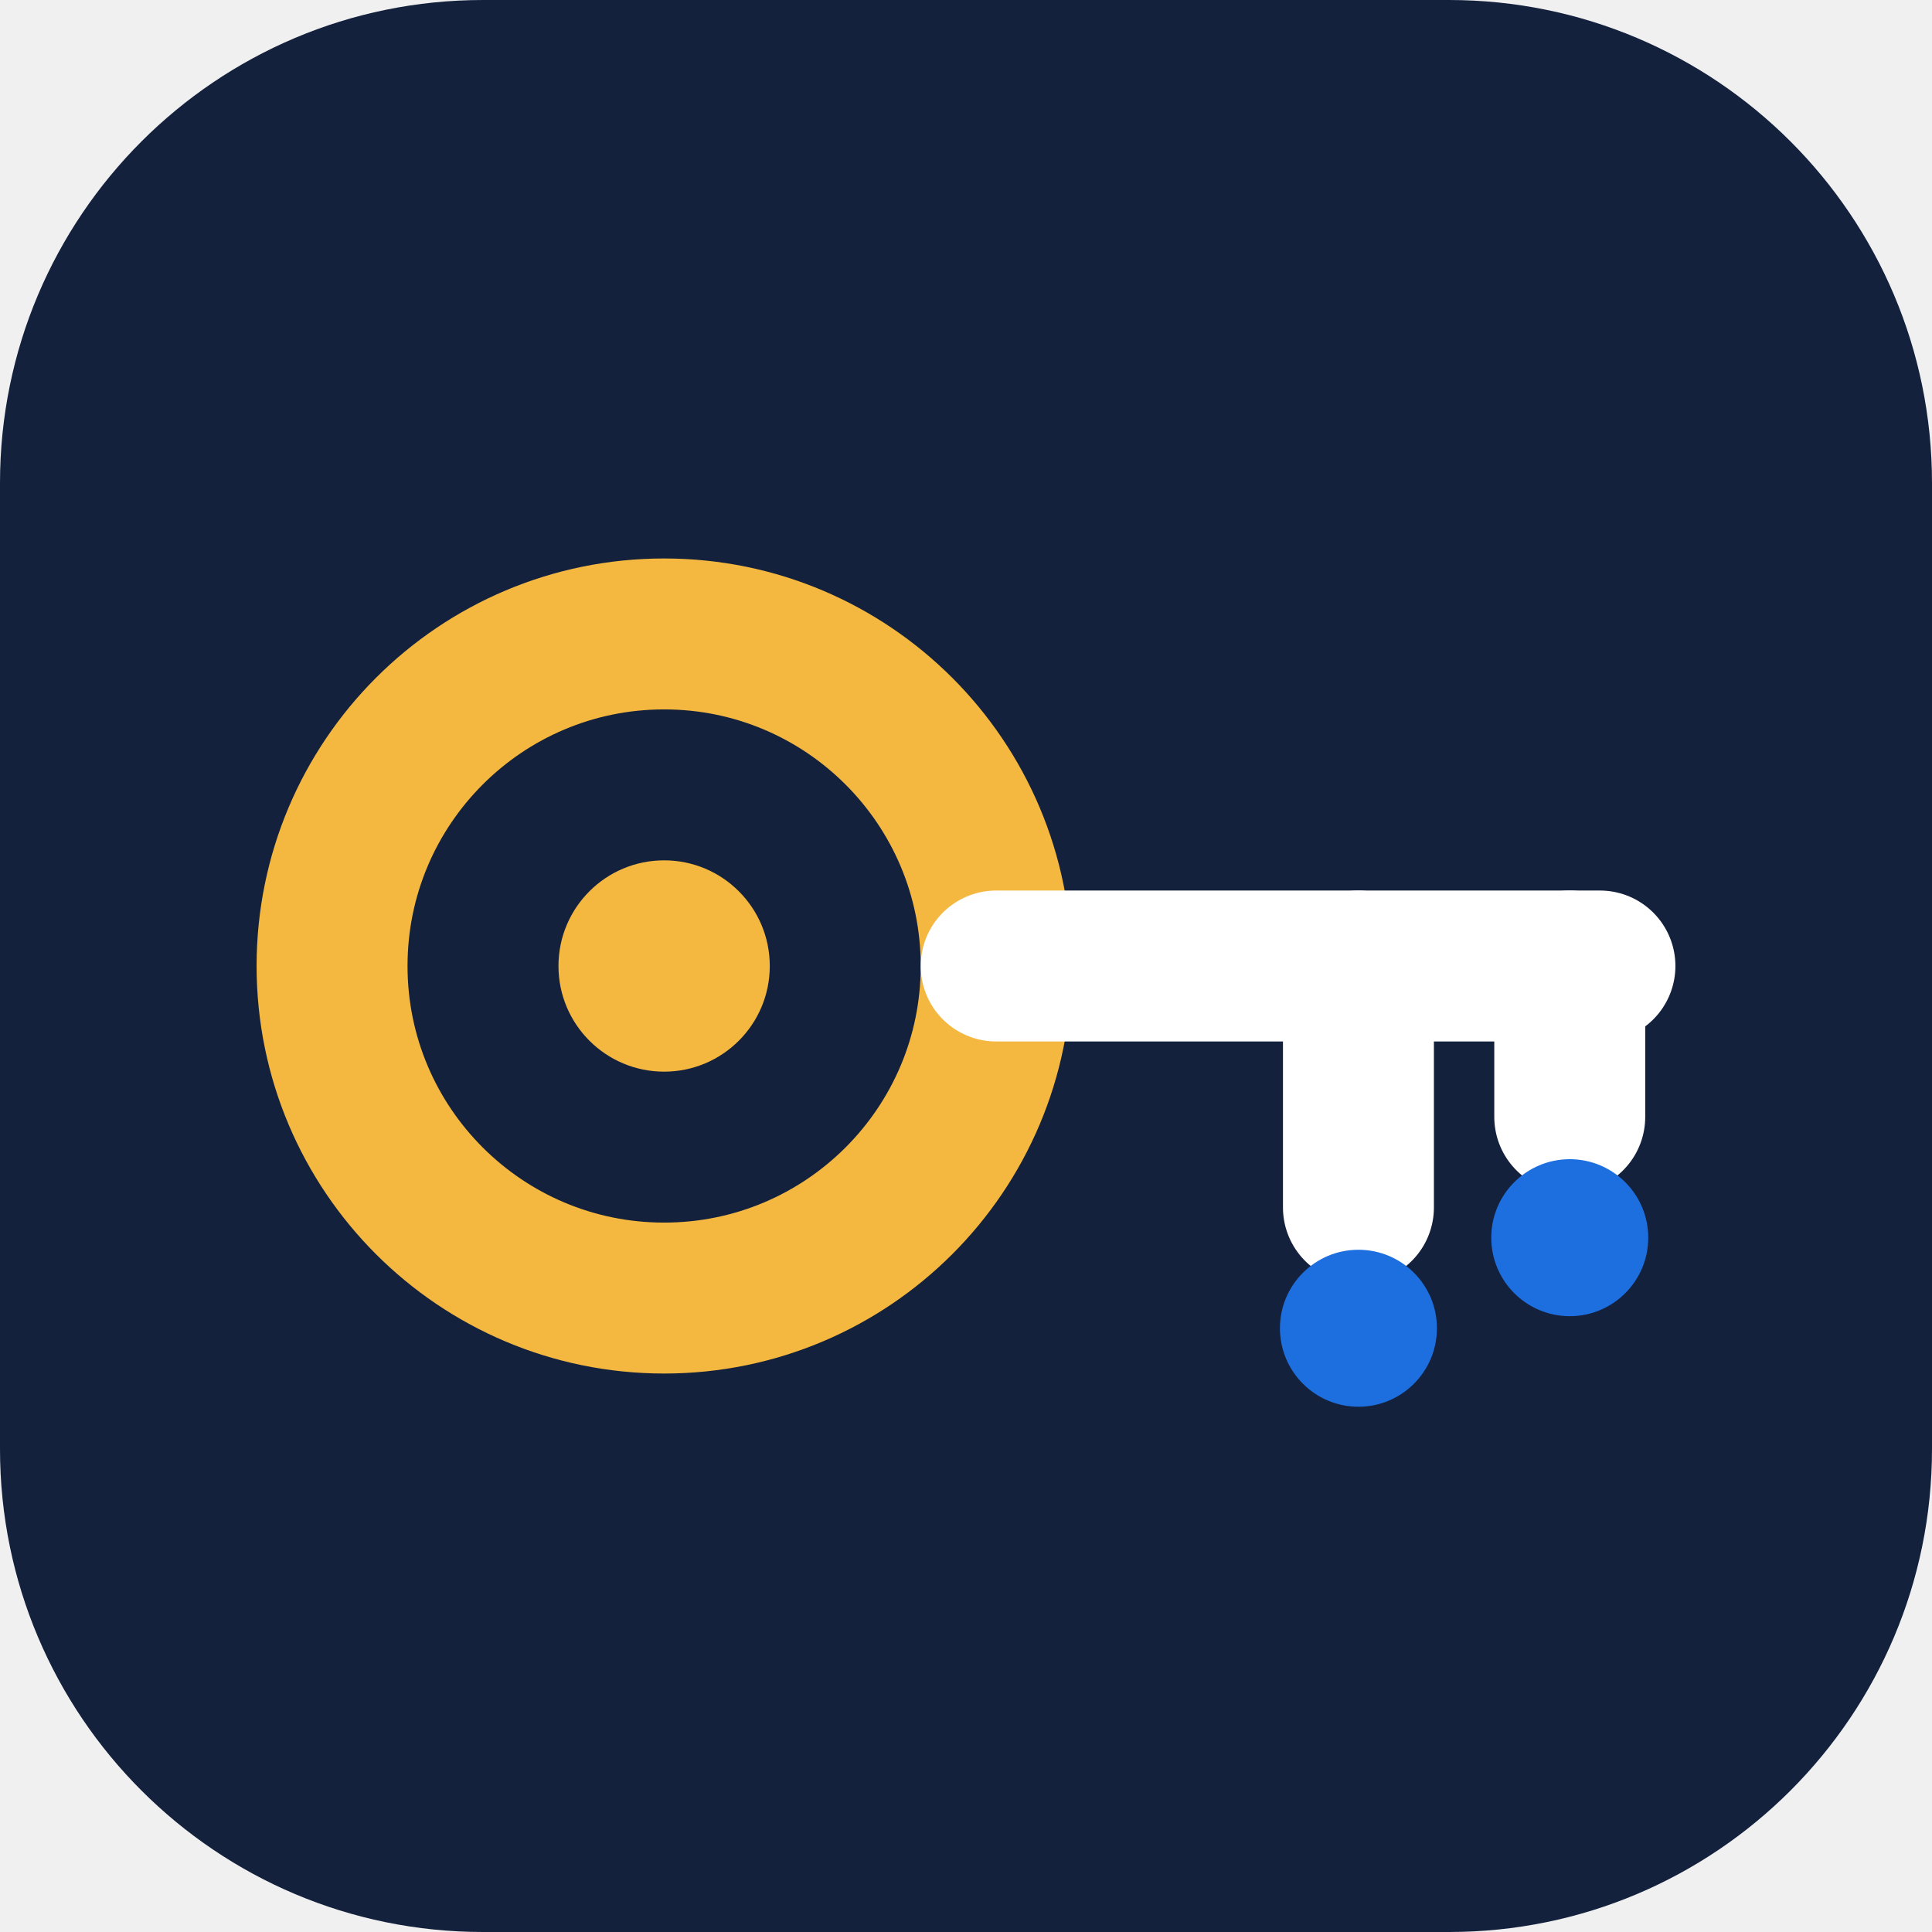
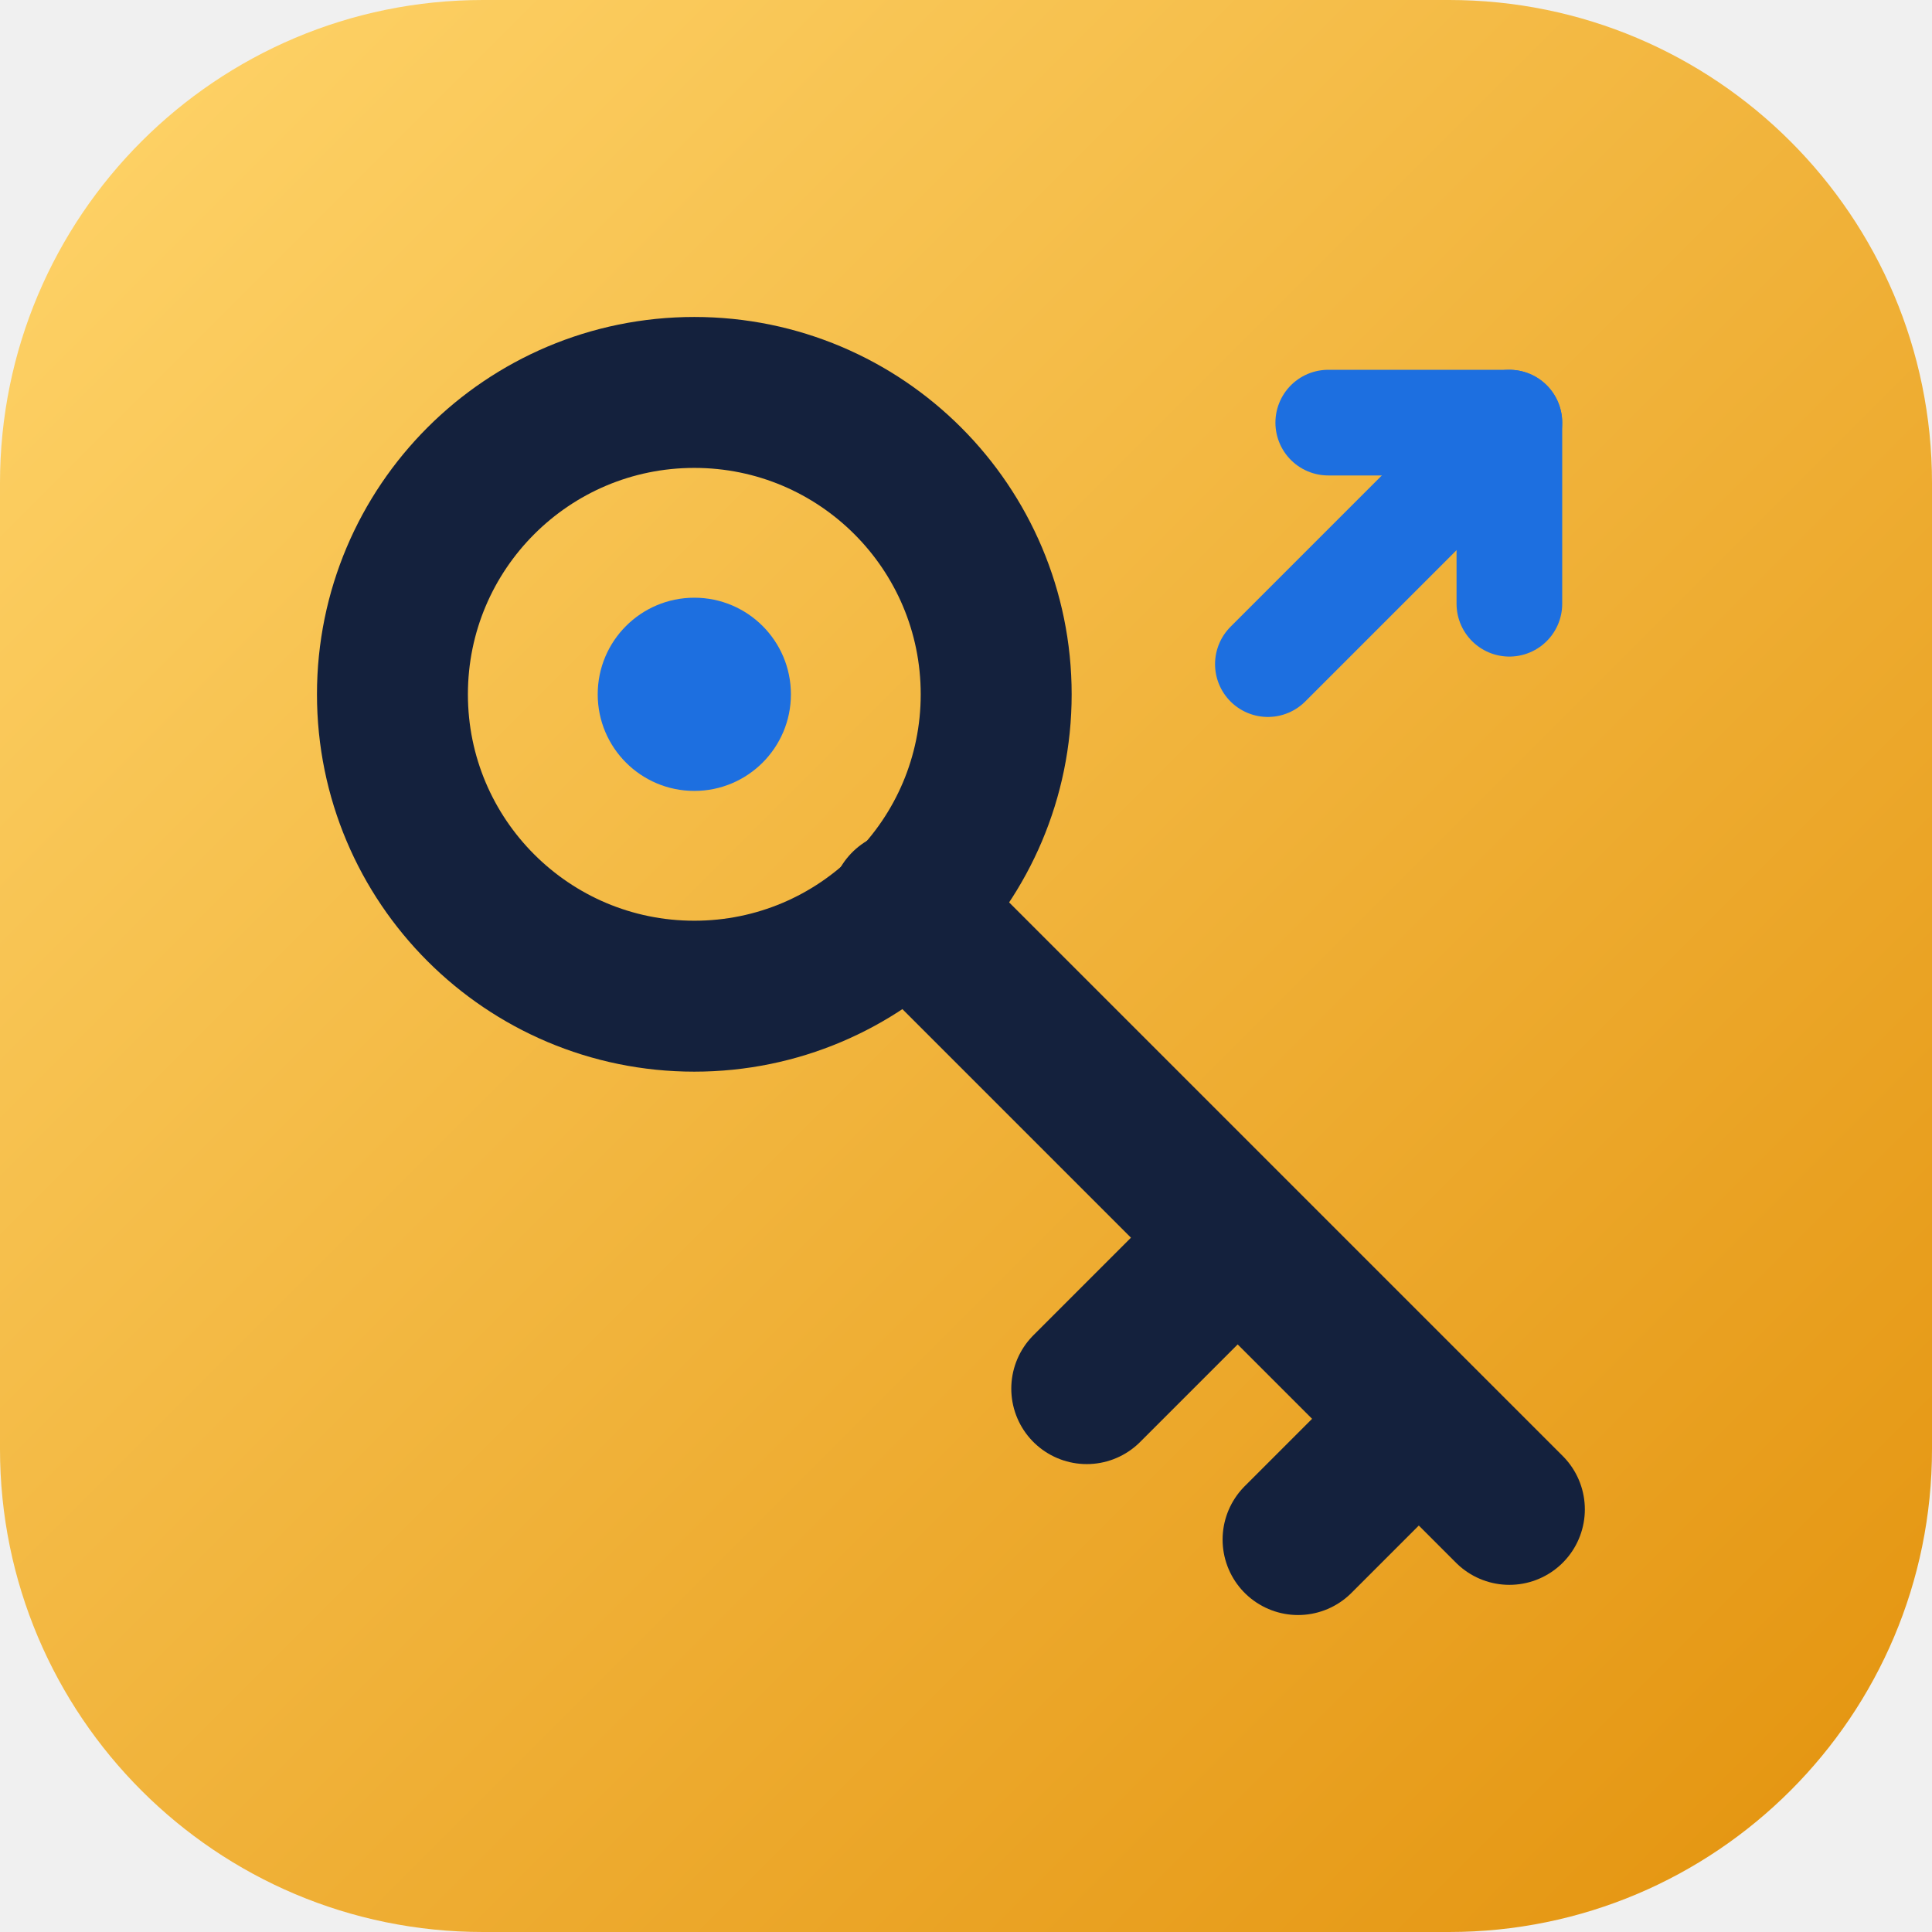
<svg xmlns="http://www.w3.org/2000/svg" viewBox="0 0 64 64" width="64" height="64">
-   <rect width="64" height="64" rx="16" fill="#14213d" />
-   <circle cx="22" cy="32" r="11" fill="none" stroke="#f4b740" stroke-width="5" />
-   <circle cx="22" cy="32" r="3.5" fill="#f4b740" />
-   <path d="M33 32h20" stroke="#ffffff" stroke-width="5" stroke-linecap="round" />
-   <path d="M45 32v8M52 32v5" stroke="#ffffff" stroke-width="5" stroke-linecap="round" />
-   <circle cx="45" cy="44" r="2.6" fill="#1d6fe0" />
-   <circle cx="52" cy="41" r="2.6" fill="#1d6fe0" />
+   <defs>
+     <linearGradient id="gold3" x1="0" y1="0" x2="1" y2="1">
+       <stop offset="0" stop-color="#ffd56b" />
+       <stop offset="1" stop-color="#e3920c" />
+     </linearGradient>
+   </defs>
+   <rect width="64" height="64" rx="16" fill="url(#gold3)" />
+   <g fill="none" stroke="#14213d" stroke-width="5" stroke-linecap="round" stroke-linejoin="round">
+     <circle cx="23" cy="23" r="10" />
+     <path d="M30 30l20 20M41 41l-5 5M47 47l-4 4" />
+   </g>
+   <circle cx="23" cy="23" r="3.2" fill="#1d6fe0" />
+   <path d="M44 14h6v6" fill="none" stroke="#1d6fe0" stroke-width="3.5" stroke-linecap="round" stroke-linejoin="round" />
+   <path d="M50 14l-8 8" stroke="#1d6fe0" stroke-width="3.5" stroke-linecap="round" />
</svg>
